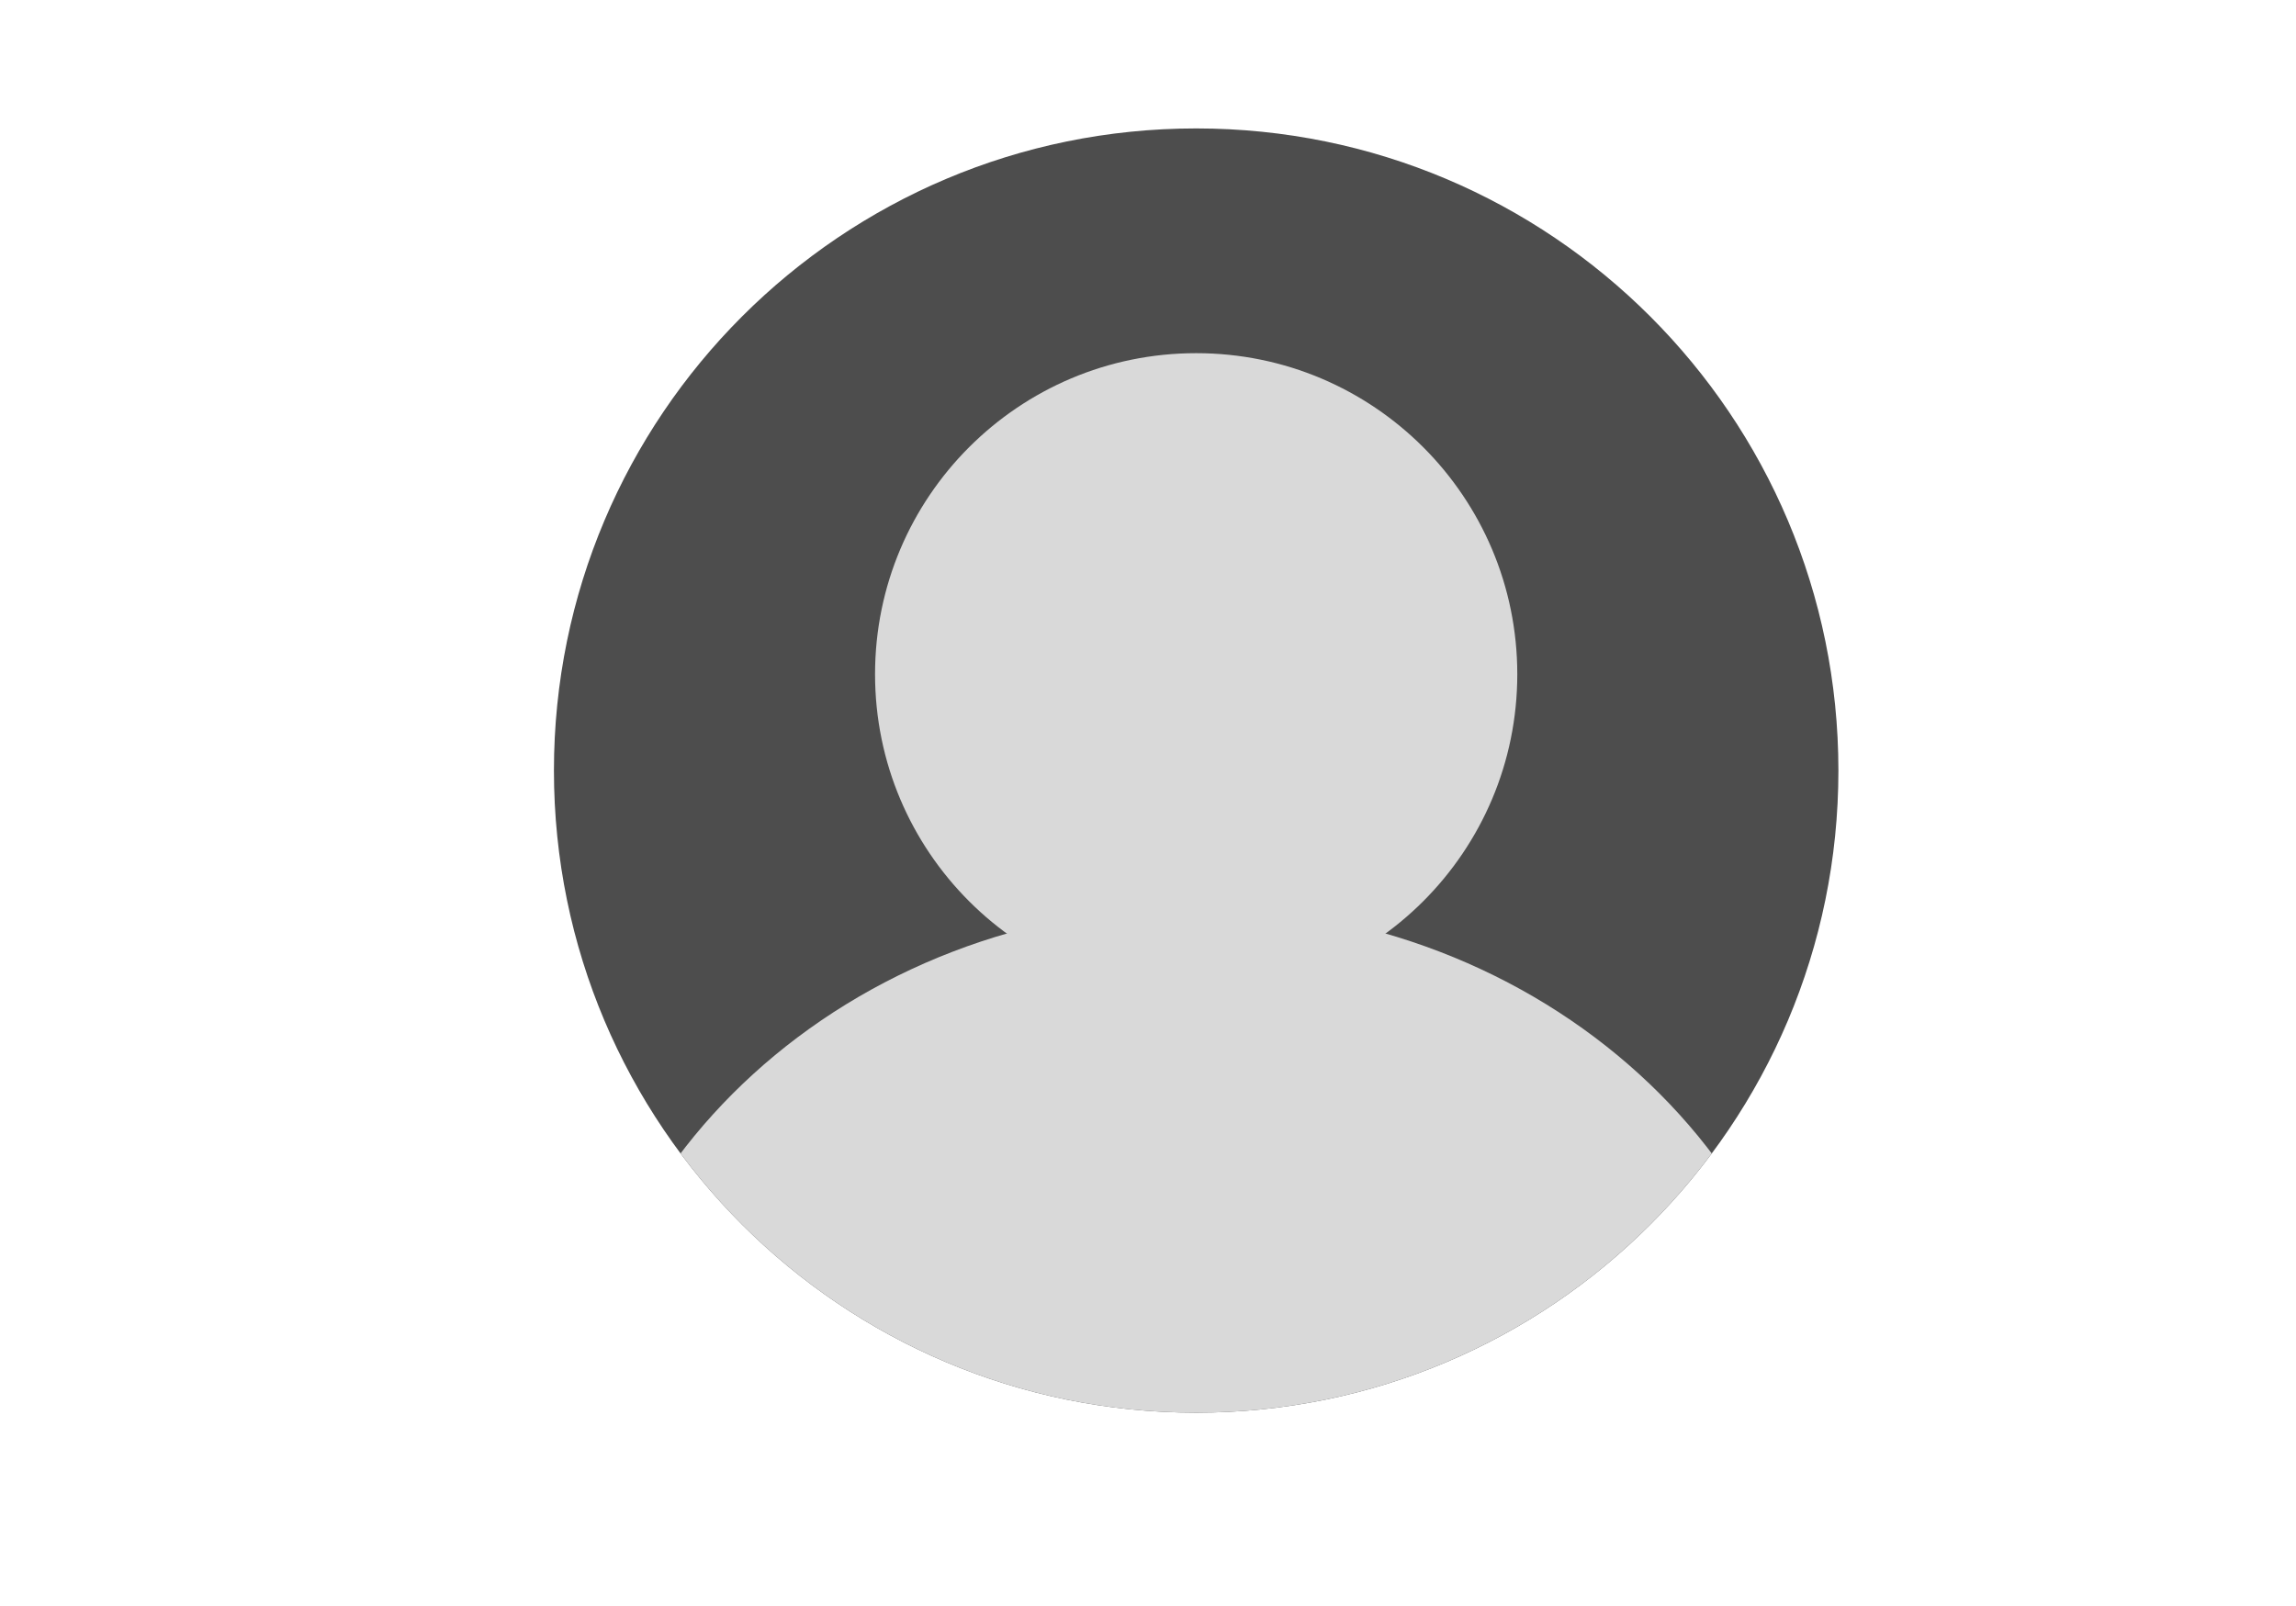
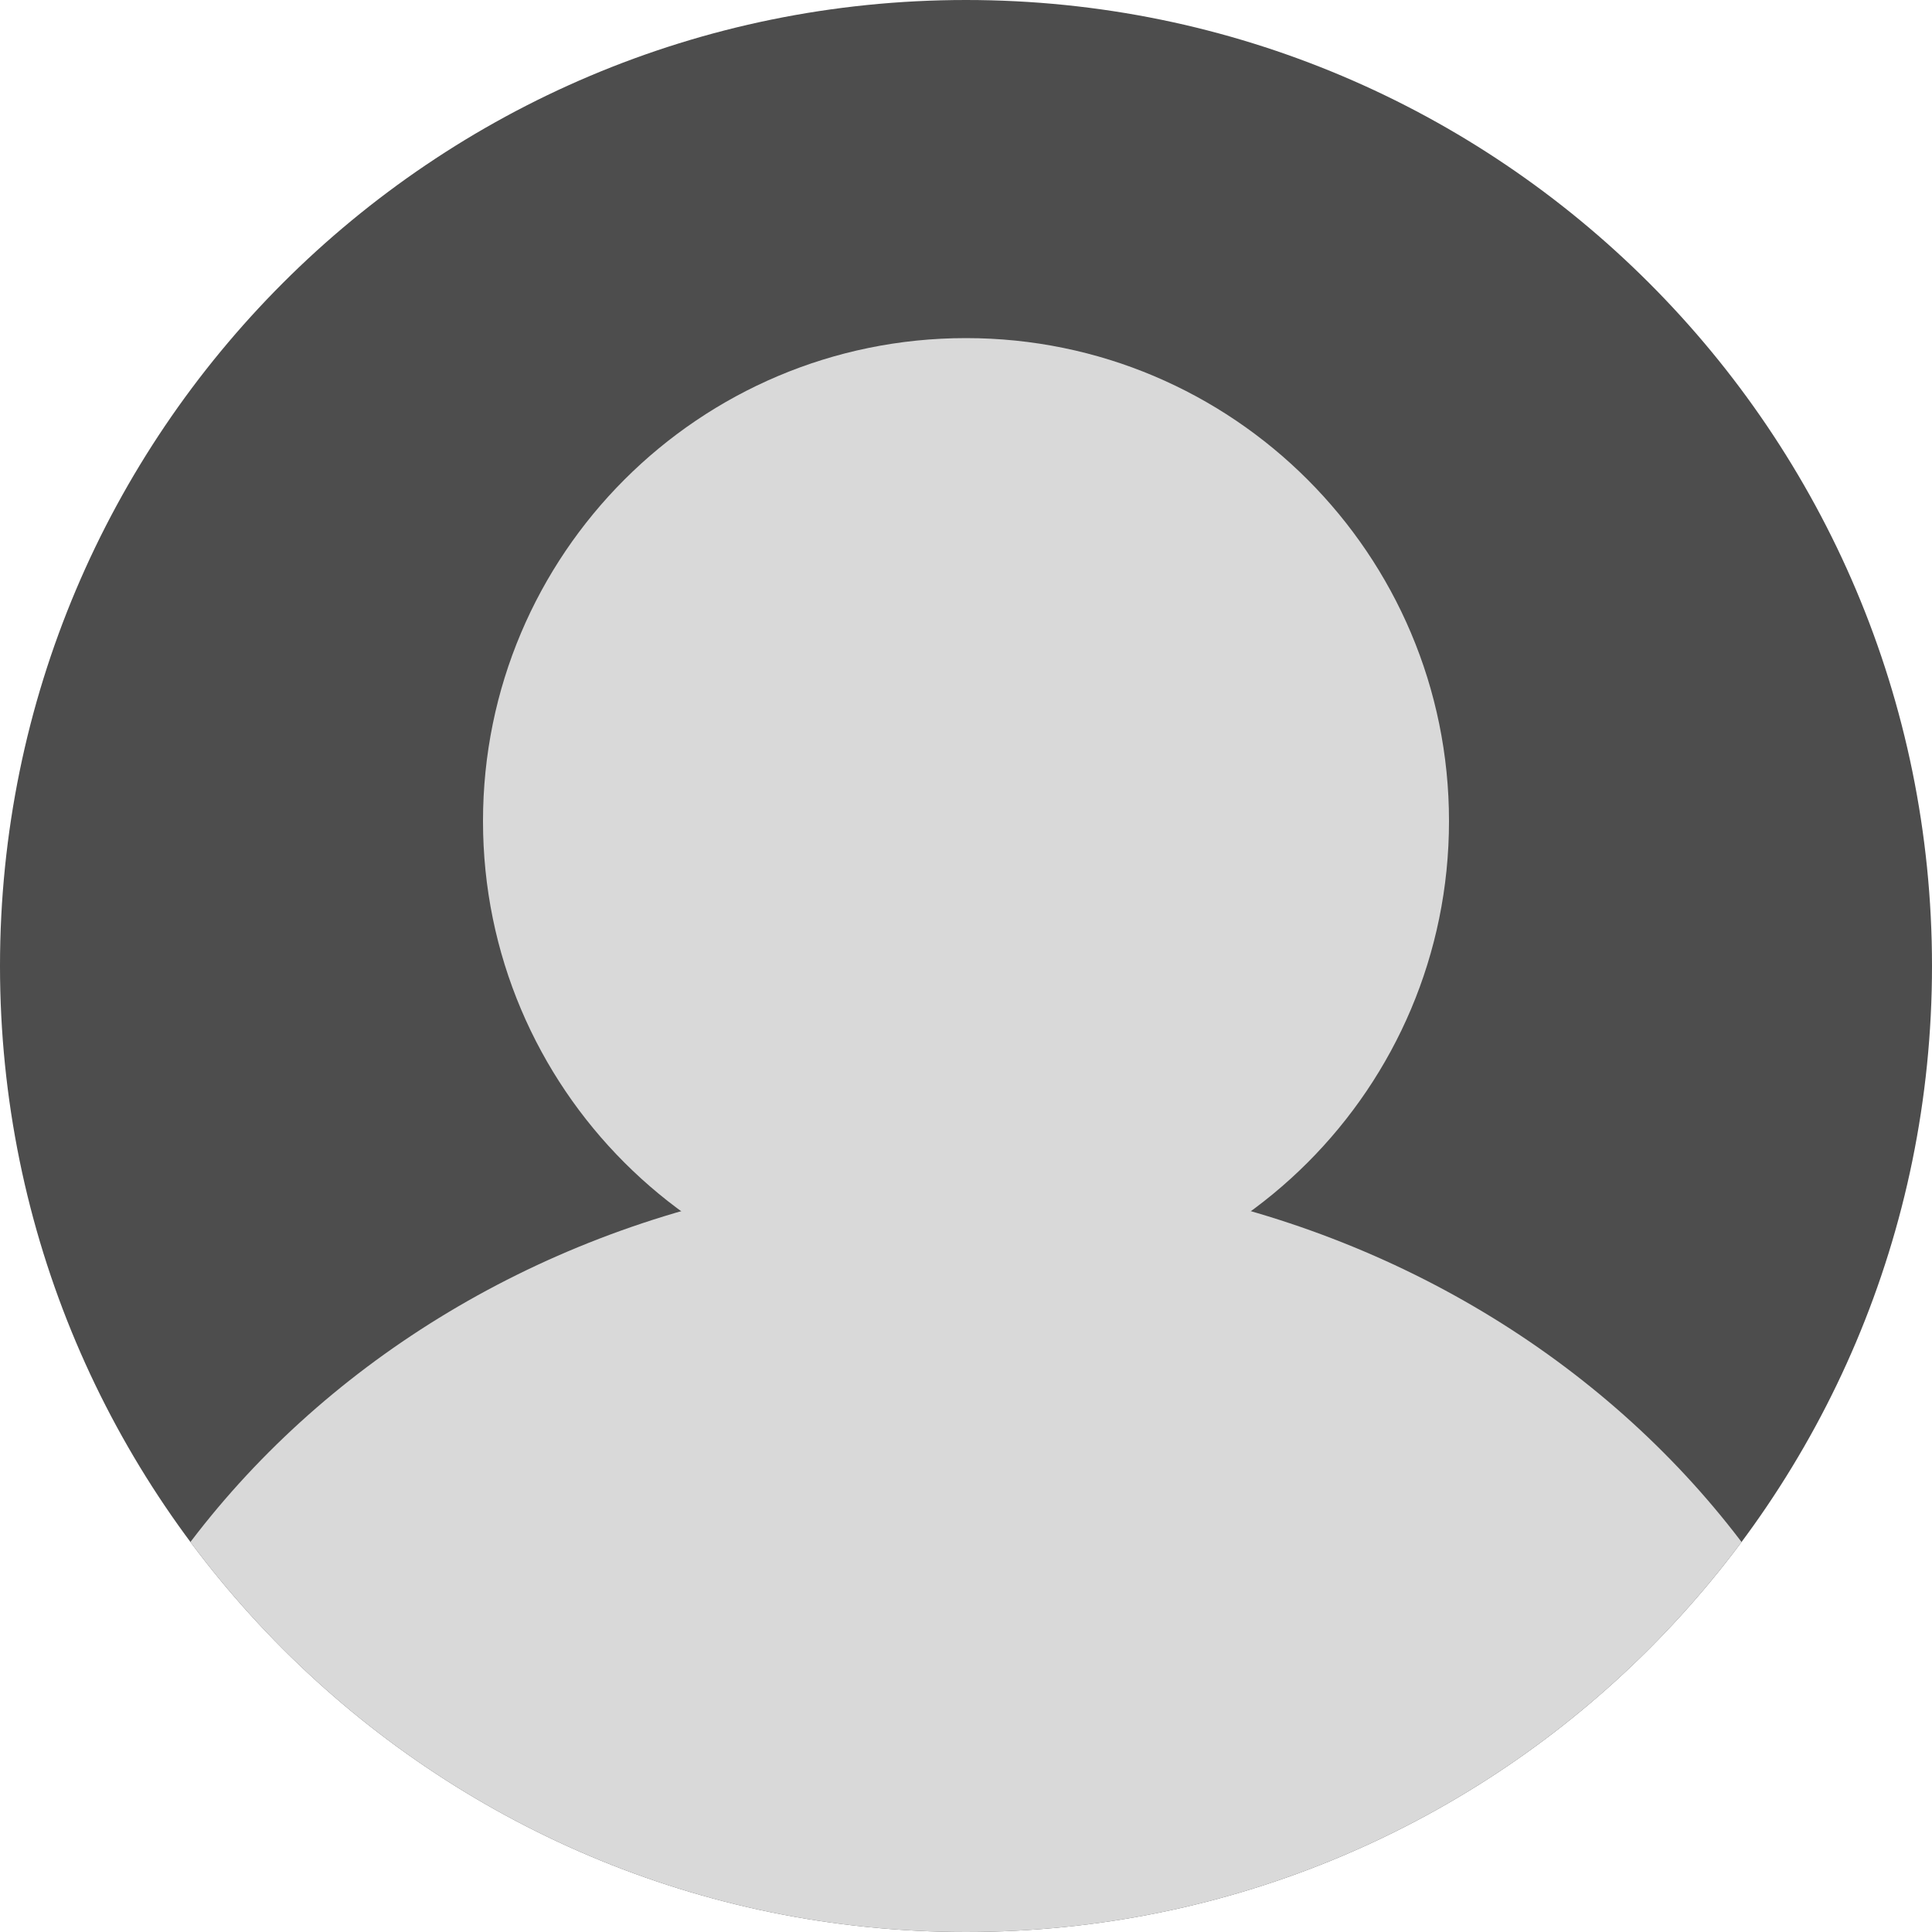
- <svg xmlns="http://www.w3.org/2000/svg" width="286" height="200" viewBox="0 0 286 200" fill="none">
-   <circle cx="149" cy="96" r="80" fill="#4D4D4D" />
-   <mask id="mask0_8_2" style="mask-type:alpha" maskUnits="userSpaceOnUse" x="69" y="16" width="160" height="160">
-     <circle cx="149" cy="96" r="80" fill="#D9D9D9" />
+ <svg xmlns="http://www.w3.org/2000/svg" width="160" height="160" viewBox="0 0 160 160" fill="none">
+   <circle cx="80" cy="80" r="80" fill="#4D4D4D" />
+   <mask id="mask0_8_2" style="mask-type:alpha" maskUnits="userSpaceOnUse" x="0" y="0" width="160" height="160">
+     <circle cx="80" cy="80" r="80" fill="#D9D9D9" />
  </mask>
  <g mask="url(#mask0_8_2)">
-     <circle cx="149" cy="84" r="40" fill="#D9D9D9" />
-     <ellipse cx="149" cy="184" rx="78" ry="71" fill="#D9D9D9" />
+     <circle cx="80" cy="68" r="40" fill="#D9D9D9" />
+     <ellipse cx="80" cy="168" rx="78" ry="71" fill="#D9D9D9" />
  </g>
</svg>
